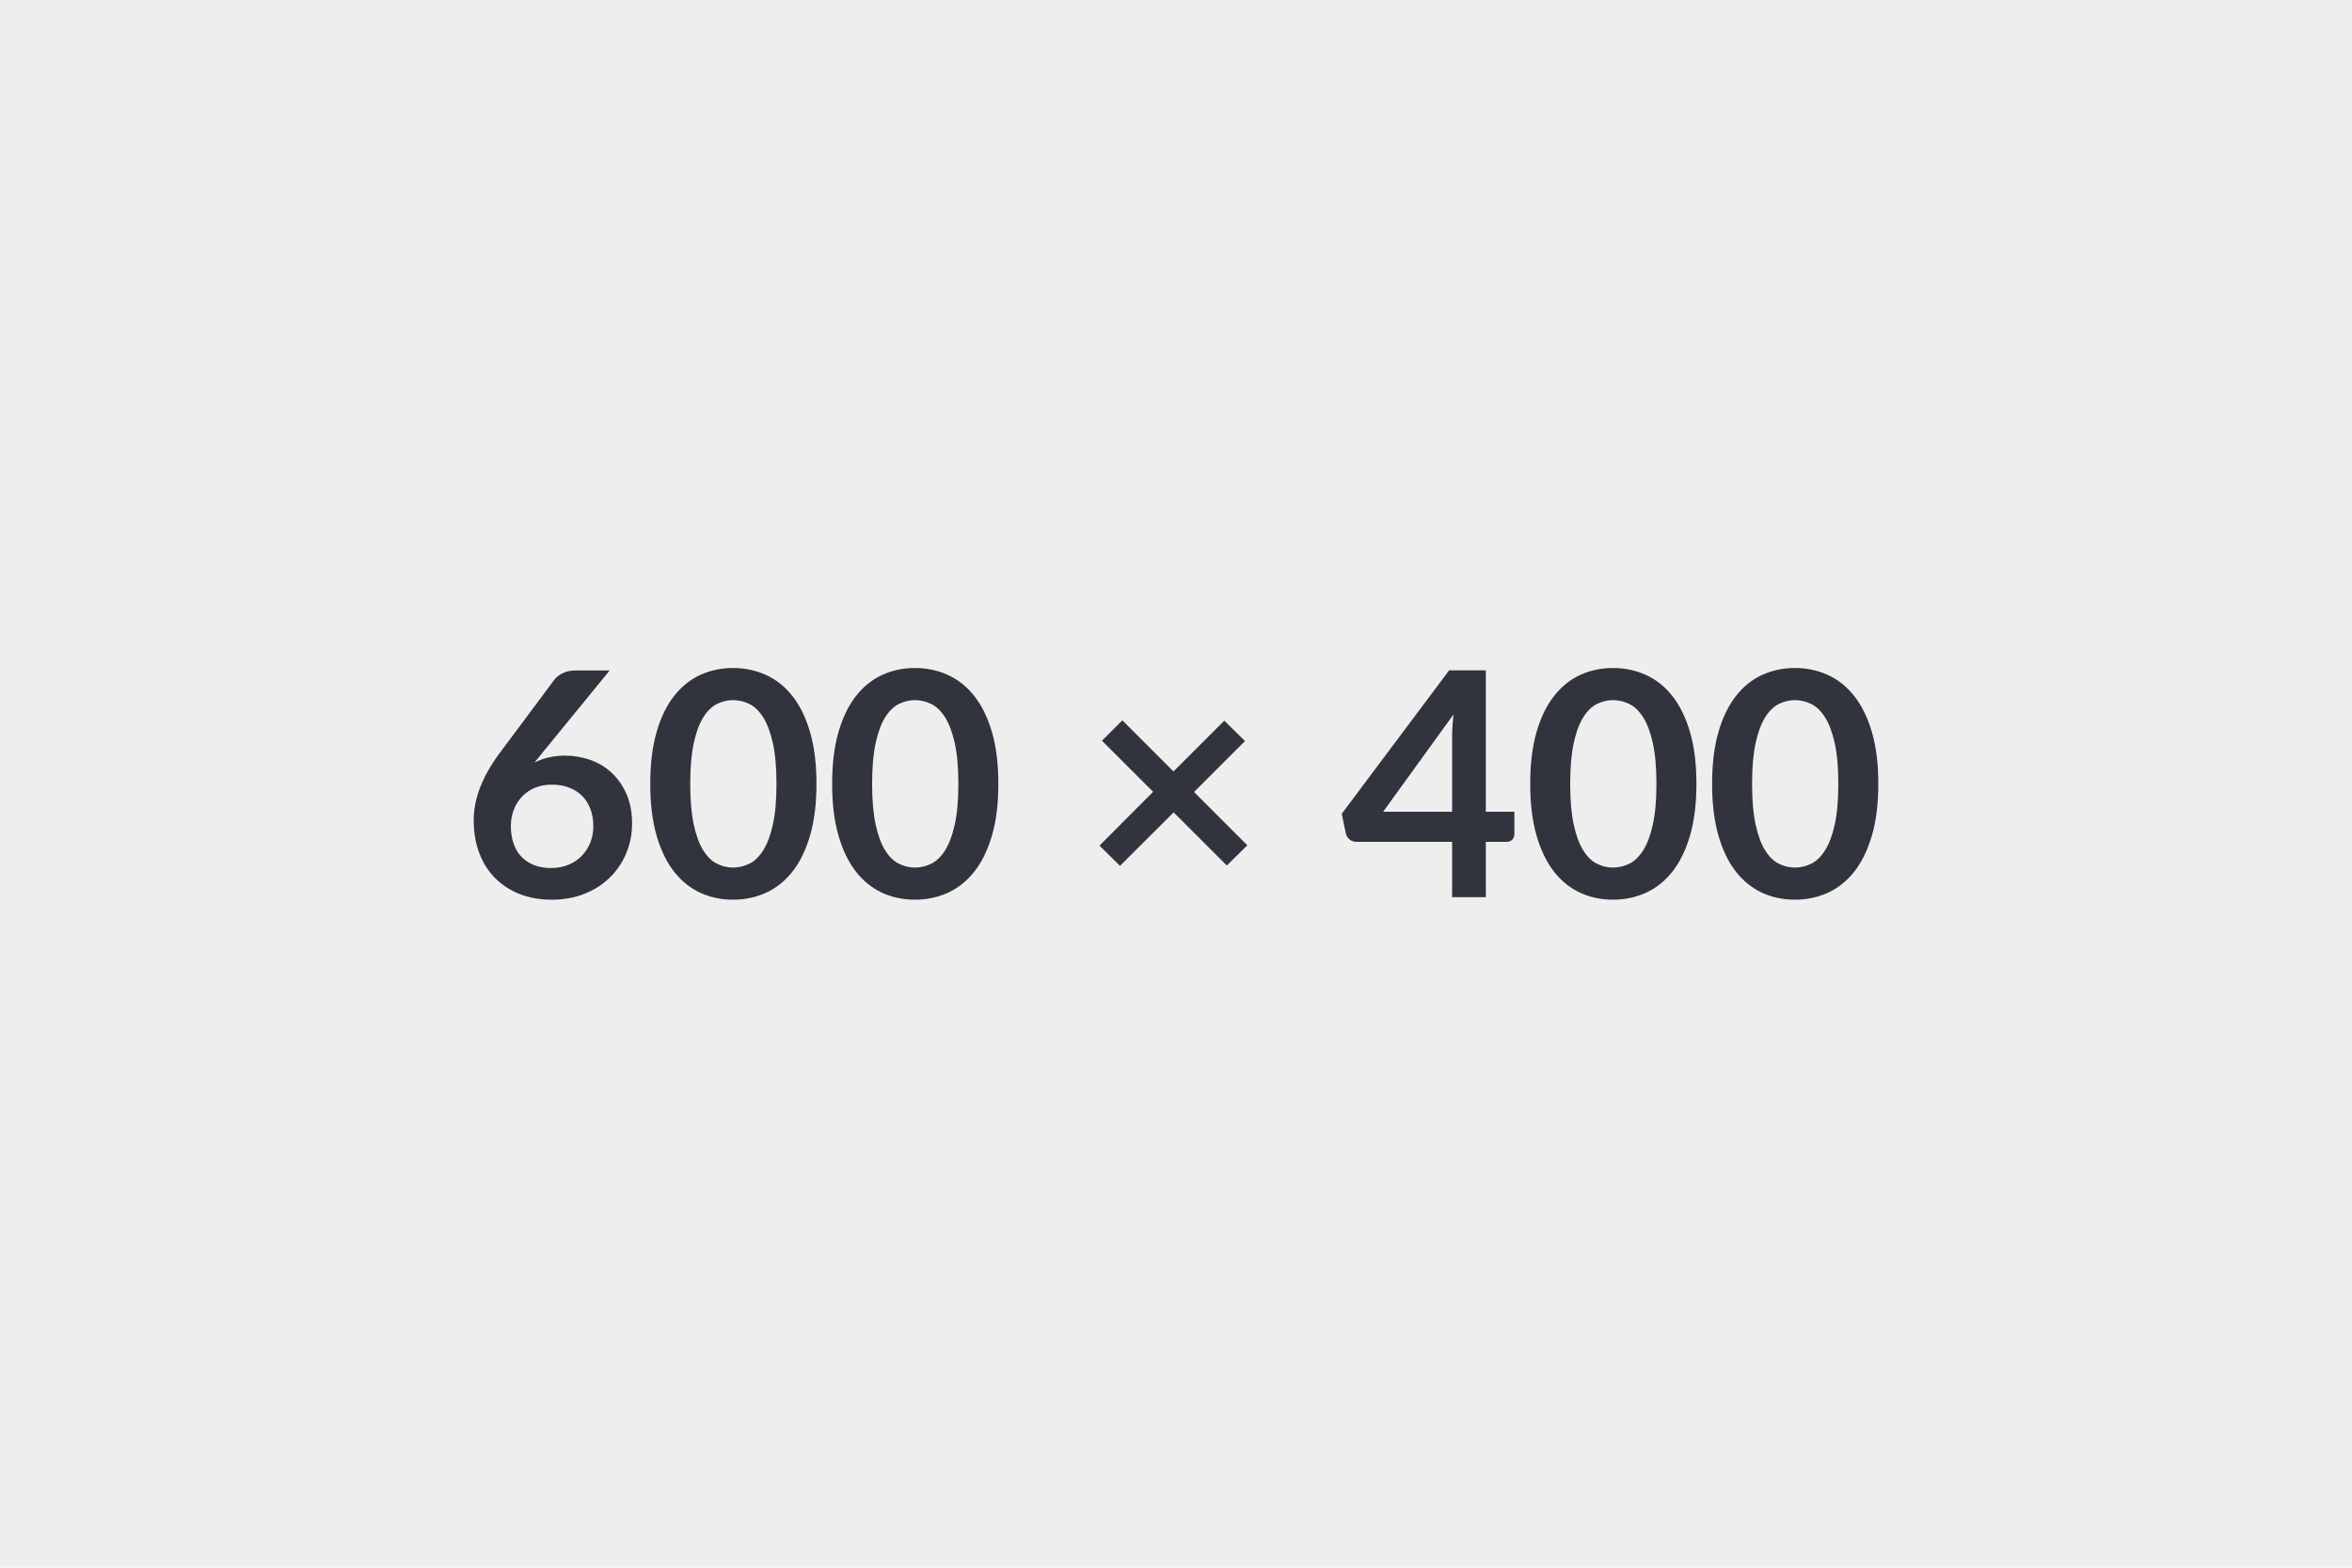
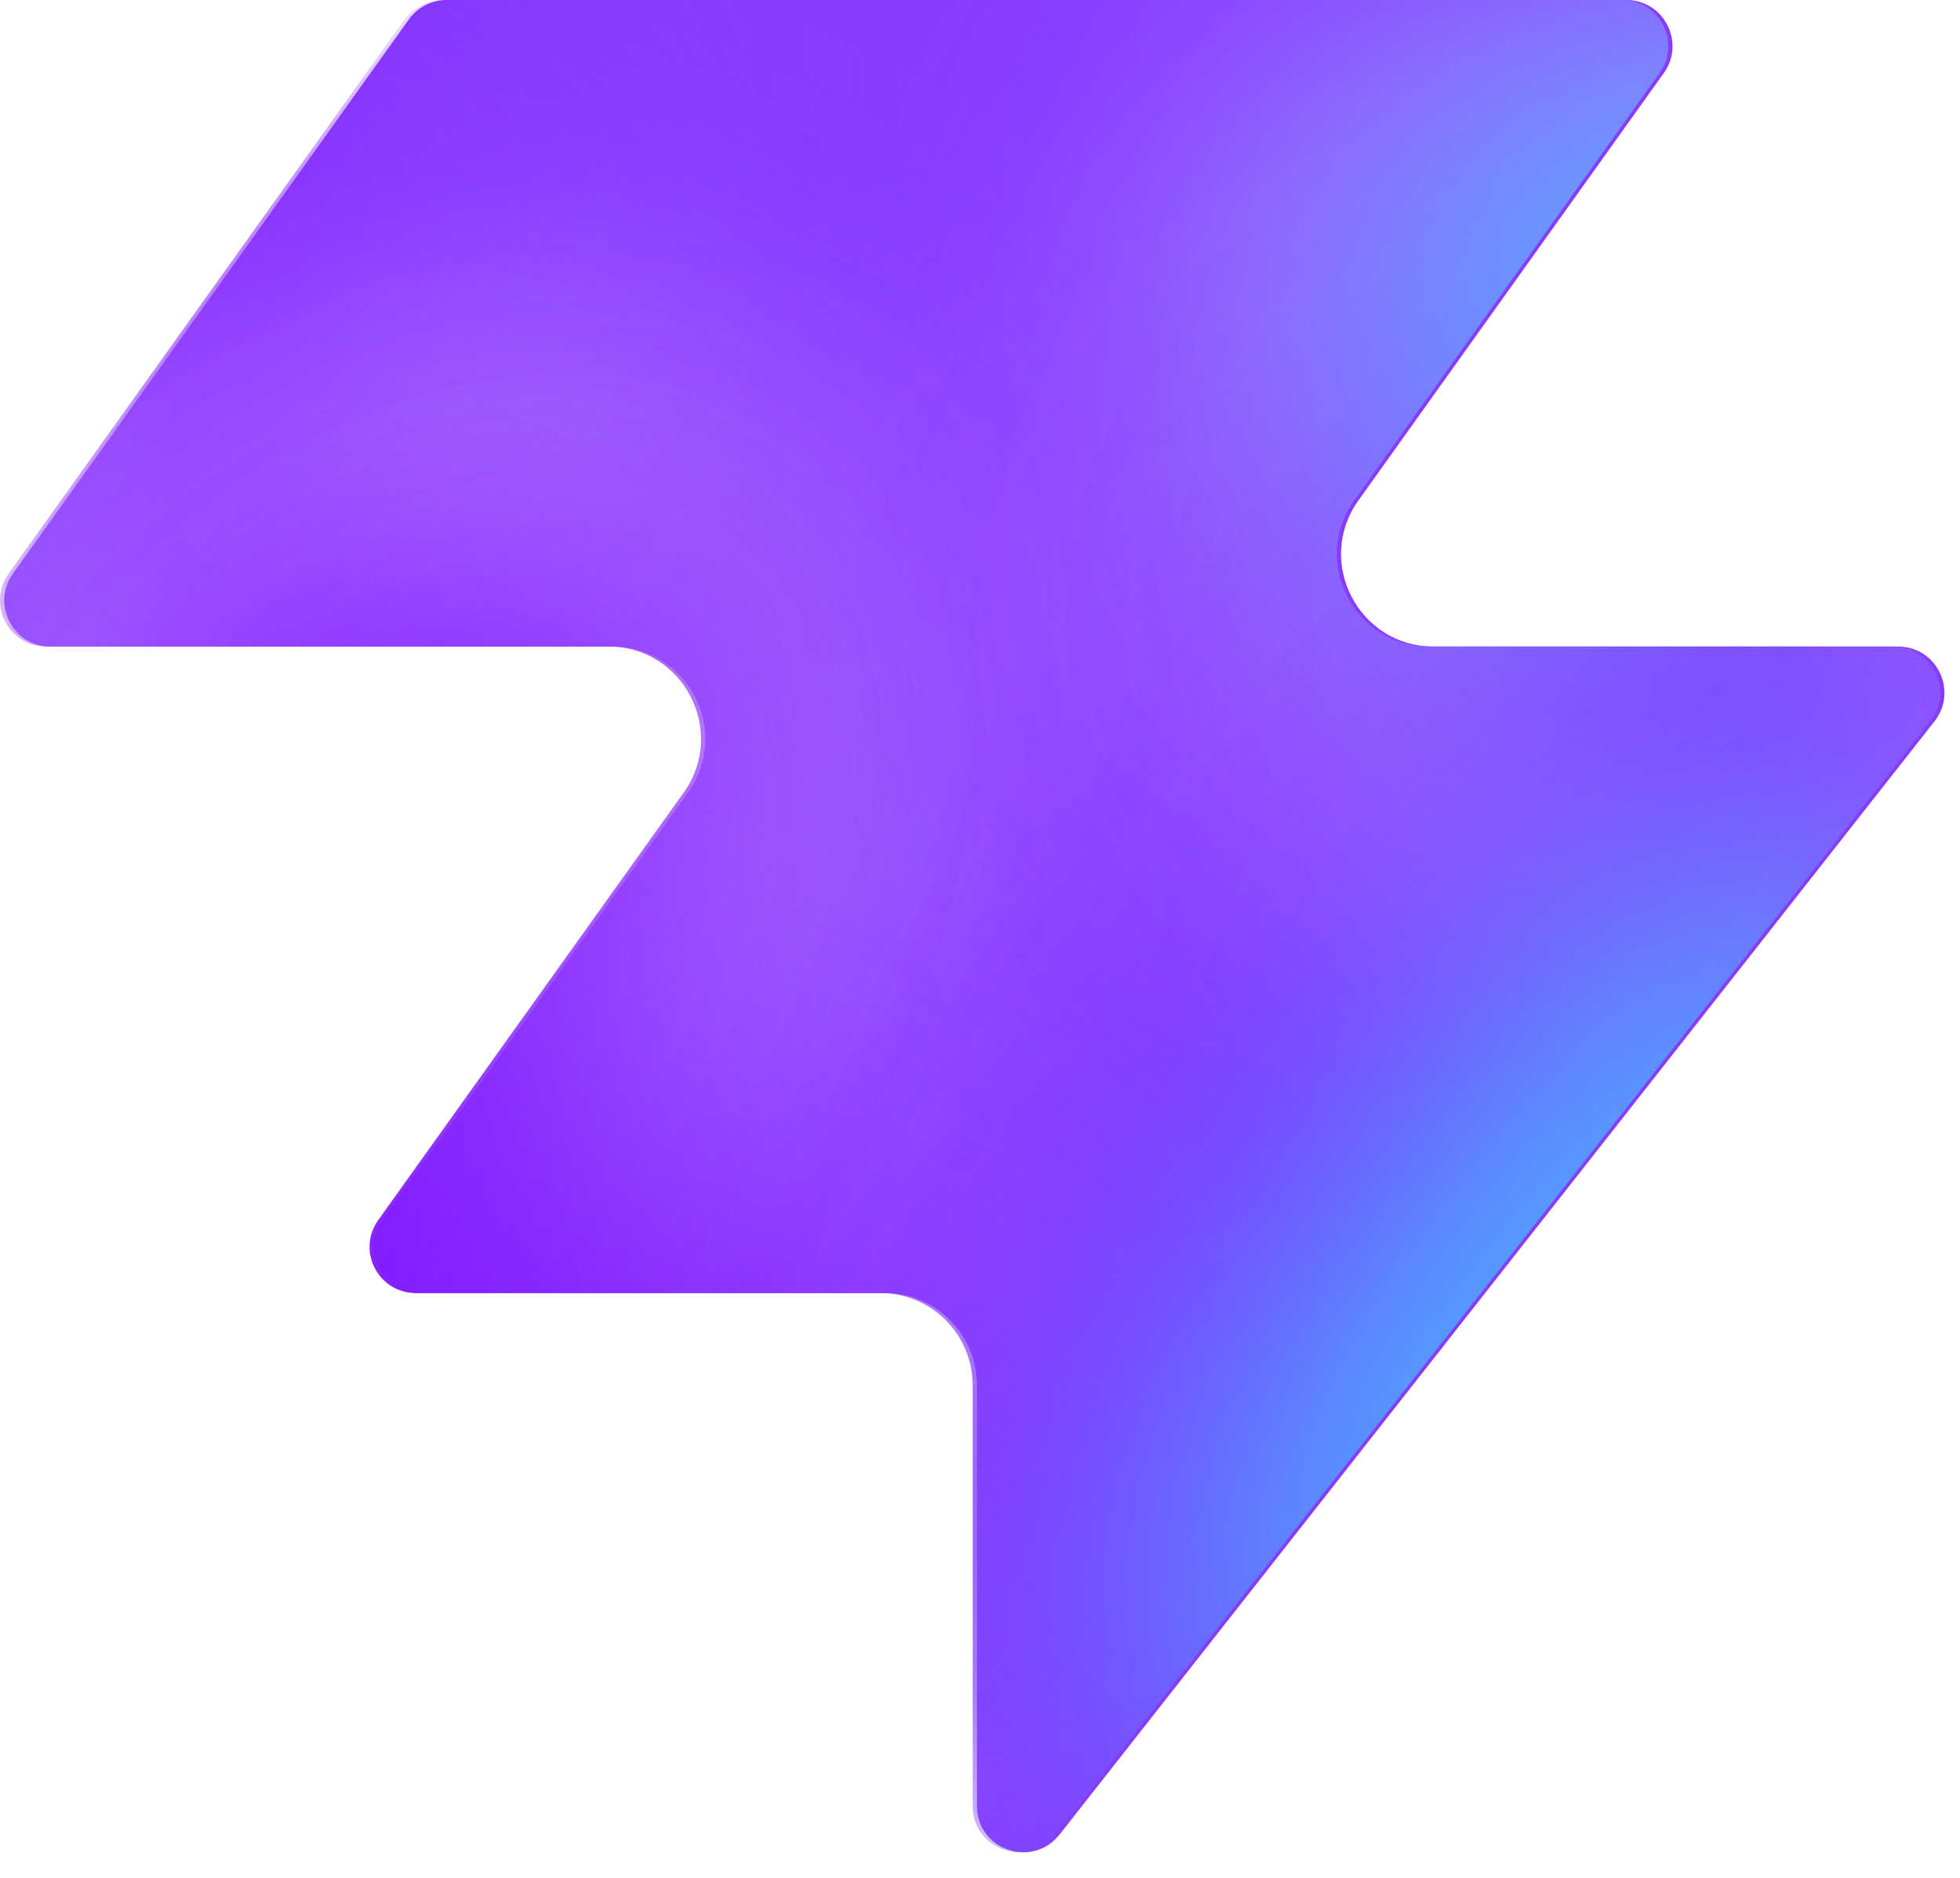
- <svg xmlns="http://www.w3.org/2000/svg" width="600" height="400" viewBox="0 0 600 400">
-   <rect width="100%" height="100%" fill="#EEE" />
-   <path fill="#31343C" d="m155.52 171.08-17.16 21-2 2.48q1.68-.84 3.62-1.3t4.18-.46q3.28 0 6.38 1.08t5.46 3.26 3.8 5.42 1.44 7.56q0 4.04-1.48 7.58t-4.16 6.18-6.46 4.16-8.34 1.52q-4.64 0-8.32-1.48t-6.28-4.14-3.98-6.4-1.38-8.3q0-4.08 1.66-8.38t5.14-8.94l13.8-18.52q.72-.96 2.1-1.64t3.18-.68zm-14.92 50.4q2.36 0 4.34-.8t3.4-2.24 2.22-3.38.8-4.22q0-2.48-.76-4.46t-2.16-3.36-3.36-2.1-4.32-.72-4.28.8-3.28 2.22-2.12 3.36-.76 4.18q0 2.4.66 4.38t1.96 3.38 3.22 2.18 4.44.78M208.28 200q0 7.56-1.62 13.14t-4.48 9.22-6.76 5.42-8.42 1.78-8.38-1.78-6.7-5.42-4.44-9.22-1.6-13.14q0-7.6 1.6-13.16t4.44-9.2 6.7-5.42 8.38-1.78 8.42 1.78 6.76 5.42 4.48 9.2 1.62 13.16m-10.2 0q0-6.28-.92-10.4t-2.46-6.56-3.54-3.42-4.16-.98q-2.12 0-4.1.98t-3.5 3.42-2.42 6.56-.9 10.4.9 10.4 2.42 6.56 3.5 3.42 4.1.98q2.16 0 4.16-.98t3.54-3.42 2.46-6.56.92-10.4m56.6 0q0 7.56-1.62 13.14t-4.48 9.22-6.76 5.42-8.42 1.78-8.38-1.78-6.7-5.42-4.44-9.22-1.6-13.14q0-7.6 1.6-13.16t4.44-9.2 6.7-5.42 8.38-1.78 8.42 1.78 6.76 5.42 4.48 9.2 1.62 13.16m-10.2 0q0-6.28-.92-10.4t-2.46-6.56-3.54-3.42-4.16-.98q-2.12 0-4.1.98t-3.5 3.42-2.42 6.56-.9 10.4.9 10.4 2.42 6.56 3.5 3.42 4.1.98q2.16 0 4.16-.98t3.54-3.42 2.46-6.56.92-10.4m73.72 15.68-5.24 5.16-13.56-13.56-13.68 13.64-5.24-5.16 13.68-13.72L281.12 189l5.2-5.2 13.04 13.04 12.96-12.96 5.28 5.2-13 13zm34.64-8.56h17.6V188.2q0-2.68.36-5.92zm26.2 0h7.28v5.72q0 .8-.52 1.38t-1.48.58h-5.28v14.12h-8.6V214.8h-24.4q-1 0-1.76-.62t-.96-1.54l-1.04-5 27.4-36.6h9.36zm53.72-7.12q0 7.56-1.62 13.14t-4.48 9.22-6.76 5.42-8.42 1.78-8.38-1.78-6.7-5.42-4.44-9.22-1.6-13.14q0-7.6 1.6-13.16t4.44-9.2 6.7-5.42 8.38-1.78 8.42 1.78 6.76 5.42 4.48 9.2 1.62 13.16m-10.2 0q0-6.28-.92-10.4t-2.46-6.56-3.54-3.42-4.16-.98q-2.12 0-4.1.98t-3.5 3.42-2.42 6.56-.9 10.4.9 10.4 2.42 6.56 3.5 3.42 4.1.98q2.16 0 4.16-.98t3.54-3.42 2.46-6.56.92-10.4m56.6 0q0 7.56-1.62 13.14t-4.48 9.22-6.76 5.42-8.42 1.78-8.38-1.78-6.7-5.42-4.44-9.22-1.6-13.14q0-7.6 1.6-13.16t4.44-9.2 6.7-5.42 8.38-1.78 8.42 1.78 6.76 5.42 4.48 9.2 1.62 13.16m-10.2 0q0-6.28-.92-10.4t-2.46-6.56-3.54-3.42-4.16-.98q-2.12 0-4.1.98t-3.5 3.42-2.42 6.56-.9 10.4.9 10.4 2.42 6.56 3.5 3.42 4.1.98q2.16 0 4.16-.98t3.54-3.42 2.46-6.56.92-10.4" />
+ <svg xmlns="http://www.w3.org/2000/svg" width="48" height="46" fill="none" viewBox="0 0 48 46">
+   <path fill="#863bff" d="M25.946 44.938c-.664.845-2.021.375-2.021-.698V33.937a2.26 2.26 0 0 0-2.262-2.262H10.287c-.92 0-1.456-1.04-.92-1.788l7.48-10.471c1.07-1.497 0-3.578-1.842-3.578H1.237c-.92 0-1.456-1.04-.92-1.788L10.013.474c.214-.297.556-.474.92-.474h28.894c.92 0 1.456 1.04.92 1.788l-7.48 10.471c-1.07 1.498 0 3.579 1.842 3.579h11.377c.943 0 1.473 1.088.89 1.83L25.947 44.94z" style="fill:#863bff;fill:color(display-p3 .525 .23 1);fill-opacity:1" />
+   <mask id="a" width="48" height="46" x="0" y="0" maskUnits="userSpaceOnUse" style="mask-type:alpha">
+     <path fill="#000" d="M25.842 44.938c-.664.844-2.021.375-2.021-.698V33.937a2.26 2.26 0 0 0-2.262-2.262H10.183c-.92 0-1.456-1.04-.92-1.788l7.48-10.471c1.07-1.498 0-3.579-1.842-3.579H1.133c-.92 0-1.456-1.04-.92-1.787L9.91.473c.214-.297.556-.474.92-.474h28.894c.92 0 1.456 1.04.92 1.788l-7.48 10.471c-1.07 1.498 0 3.578 1.842 3.578h11.377c.943 0 1.473 1.088.89 1.832L25.843 44.94z" style="fill:#000;fill-opacity:1" />
+   </mask>
+   <g mask="url(#a)">
+     <g filter="url(#b)">
+       <ellipse cx="5.508" cy="14.704" fill="#ede6ff" rx="5.508" ry="14.704" style="fill:#ede6ff;fill:color(display-p3 .927 .903 1);fill-opacity:1" transform="matrix(.00324 1 1 -.00324 -4.47 31.516)" />
+     </g>
+     <g filter="url(#c)">
+       <ellipse cx="10.399" cy="29.851" fill="#ede6ff" rx="10.399" ry="29.851" style="fill:#ede6ff;fill:color(display-p3 .927 .903 1);fill-opacity:1" transform="matrix(.00324 1 1 -.00324 -39.328 7.883)" />
+     </g>
+     <g filter="url(#d)">
+       <ellipse cx="5.508" cy="30.487" fill="#7e14ff" rx="5.508" ry="30.487" style="fill:#7e14ff;fill:color(display-p3 .492 .077 1);fill-opacity:1" transform="rotate(89.814 -25.913 -14.639)scale(1 -1)" />
+     </g>
+     <g filter="url(#e)">
+       <ellipse cx="5.508" cy="30.599" fill="#7e14ff" rx="5.508" ry="30.599" style="fill:#7e14ff;fill:color(display-p3 .492 .077 1);fill-opacity:1" transform="rotate(89.814 -32.644 -3.334)scale(1 -1)" />
+     </g>
+     <g filter="url(#f)">
+       <ellipse cx="5.508" cy="30.599" fill="#7e14ff" rx="5.508" ry="30.599" style="fill:#7e14ff;fill:color(display-p3 .492 .077 1);fill-opacity:1" transform="matrix(.00324 1 1 -.00324 -34.34 30.47)" />
+     </g>
+     <g filter="url(#g)">
+       <ellipse cx="14.072" cy="22.078" fill="#ede6ff" rx="14.072" ry="22.078" style="fill:#ede6ff;fill:color(display-p3 .927 .903 1);fill-opacity:1" transform="rotate(93.35 24.506 48.493)scale(-1 1)" />
+     </g>
+     <g filter="url(#h)">
+       <ellipse cx="3.47" cy="21.501" fill="#7e14ff" rx="3.47" ry="21.501" style="fill:#7e14ff;fill:color(display-p3 .492 .077 1);fill-opacity:1" transform="rotate(89.009 28.708 47.59)scale(-1 1)" />
+     </g>
+     <g filter="url(#i)">
+       <ellipse cx="3.47" cy="21.501" fill="#7e14ff" rx="3.47" ry="21.501" style="fill:#7e14ff;fill:color(display-p3 .492 .077 1);fill-opacity:1" transform="rotate(89.009 28.708 47.59)scale(-1 1)" />
+     </g>
+     <g filter="url(#j)">
+       <ellipse cx=".387" cy="8.972" fill="#7e14ff" rx="4.407" ry="29.108" style="fill:#7e14ff;fill:color(display-p3 .492 .077 1);fill-opacity:1" transform="rotate(39.51 .387 8.972)" />
+     </g>
+     <g filter="url(#k)">
+       <ellipse cx="47.523" cy="-6.092" fill="#7e14ff" rx="4.407" ry="29.108" style="fill:#7e14ff;fill:color(display-p3 .492 .077 1);fill-opacity:1" transform="rotate(37.892 47.523 -6.092)" />
+     </g>
+     <g filter="url(#l)">
+       <ellipse cx="41.412" cy="6.333" fill="#47bfff" rx="5.971" ry="9.665" style="fill:#47bfff;fill:color(display-p3 .28 .748 1);fill-opacity:1" transform="rotate(37.892 41.412 6.333)" />
+     </g>
+     <g filter="url(#m)">
+       <ellipse cx="-1.879" cy="38.332" fill="#7e14ff" rx="4.407" ry="29.108" style="fill:#7e14ff;fill:color(display-p3 .492 .077 1);fill-opacity:1" transform="rotate(37.892 -1.88 38.332)" />
+     </g>
+     <g filter="url(#n)">
+       <ellipse cx="-1.879" cy="38.332" fill="#7e14ff" rx="4.407" ry="29.108" style="fill:#7e14ff;fill:color(display-p3 .492 .077 1);fill-opacity:1" transform="rotate(37.892 -1.88 38.332)" />
+     </g>
+     <g filter="url(#o)">
+       <ellipse cx="35.651" cy="29.907" fill="#7e14ff" rx="4.407" ry="29.108" style="fill:#7e14ff;fill:color(display-p3 .492 .077 1);fill-opacity:1" transform="rotate(37.892 35.651 29.907)" />
+     </g>
+     <g filter="url(#p)">
+       <ellipse cx="38.418" cy="32.4" fill="#47bfff" rx="5.971" ry="15.297" style="fill:#47bfff;fill:color(display-p3 .28 .748 1);fill-opacity:1" transform="rotate(37.892 38.418 32.4)" />
+     </g>
+   </g>
+   <defs>
+     <filter id="b" width="60.045" height="41.654" x="-19.77" y="16.149" color-interpolation-filters="sRGB" filterUnits="userSpaceOnUse">
+       <feFlood flood-opacity="0" result="BackgroundImageFix" />
+       <feBlend in="SourceGraphic" in2="BackgroundImageFix" result="shape" />
+       <feGaussianBlur result="effect1_foregroundBlur_2002_17158" stdDeviation="7.659" />
+     </filter>
+     <filter id="c" width="90.34" height="51.437" x="-54.613" y="-7.533" color-interpolation-filters="sRGB" filterUnits="userSpaceOnUse">
+       <feFlood flood-opacity="0" result="BackgroundImageFix" />
+       <feBlend in="SourceGraphic" in2="BackgroundImageFix" result="shape" />
+       <feGaussianBlur result="effect1_foregroundBlur_2002_17158" stdDeviation="7.659" />
+     </filter>
+     <filter id="d" width="79.355" height="29.4" x="-49.64" y="2.03" color-interpolation-filters="sRGB" filterUnits="userSpaceOnUse">
+       <feFlood flood-opacity="0" result="BackgroundImageFix" />
+       <feBlend in="SourceGraphic" in2="BackgroundImageFix" result="shape" />
+       <feGaussianBlur result="effect1_foregroundBlur_2002_17158" stdDeviation="4.596" />
+     </filter>
+     <filter id="e" width="79.579" height="29.4" x="-45.045" y="20.029" color-interpolation-filters="sRGB" filterUnits="userSpaceOnUse">
+       <feFlood flood-opacity="0" result="BackgroundImageFix" />
+       <feBlend in="SourceGraphic" in2="BackgroundImageFix" result="shape" />
+       <feGaussianBlur result="effect1_foregroundBlur_2002_17158" stdDeviation="4.596" />
+     </filter>
+     <filter id="f" width="79.579" height="29.4" x="-43.513" y="21.178" color-interpolation-filters="sRGB" filterUnits="userSpaceOnUse">
+       <feFlood flood-opacity="0" result="BackgroundImageFix" />
+       <feBlend in="SourceGraphic" in2="BackgroundImageFix" result="shape" />
+       <feGaussianBlur result="effect1_foregroundBlur_2002_17158" stdDeviation="4.596" />
+     </filter>
+     <filter id="g" width="74.749" height="58.852" x="15.756" y="-17.901" color-interpolation-filters="sRGB" filterUnits="userSpaceOnUse">
+       <feFlood flood-opacity="0" result="BackgroundImageFix" />
+       <feBlend in="SourceGraphic" in2="BackgroundImageFix" result="shape" />
+       <feGaussianBlur result="effect1_foregroundBlur_2002_17158" stdDeviation="7.659" />
+     </filter>
+     <filter id="h" width="61.377" height="25.362" x="23.548" y="2.284" color-interpolation-filters="sRGB" filterUnits="userSpaceOnUse">
+       <feFlood flood-opacity="0" result="BackgroundImageFix" />
+       <feBlend in="SourceGraphic" in2="BackgroundImageFix" result="shape" />
+       <feGaussianBlur result="effect1_foregroundBlur_2002_17158" stdDeviation="4.596" />
+     </filter>
+     <filter id="i" width="61.377" height="25.362" x="23.548" y="2.284" color-interpolation-filters="sRGB" filterUnits="userSpaceOnUse">
+       <feFlood flood-opacity="0" result="BackgroundImageFix" />
+       <feBlend in="SourceGraphic" in2="BackgroundImageFix" result="shape" />
+       <feGaussianBlur result="effect1_foregroundBlur_2002_17158" stdDeviation="4.596" />
+     </filter>
+     <filter id="j" width="56.045" height="63.649" x="-27.636" y="-22.853" color-interpolation-filters="sRGB" filterUnits="userSpaceOnUse">
+       <feFlood flood-opacity="0" result="BackgroundImageFix" />
+       <feBlend in="SourceGraphic" in2="BackgroundImageFix" result="shape" />
+       <feGaussianBlur result="effect1_foregroundBlur_2002_17158" stdDeviation="4.596" />
+     </filter>
+     <filter id="k" width="54.814" height="64.646" x="20.116" y="-38.415" color-interpolation-filters="sRGB" filterUnits="userSpaceOnUse">
+       <feFlood flood-opacity="0" result="BackgroundImageFix" />
+       <feBlend in="SourceGraphic" in2="BackgroundImageFix" result="shape" />
+       <feGaussianBlur result="effect1_foregroundBlur_2002_17158" stdDeviation="4.596" />
+     </filter>
+     <filter id="l" width="33.541" height="35.313" x="24.641" y="-11.323" color-interpolation-filters="sRGB" filterUnits="userSpaceOnUse">
+       <feFlood flood-opacity="0" result="BackgroundImageFix" />
+       <feBlend in="SourceGraphic" in2="BackgroundImageFix" result="shape" />
+       <feGaussianBlur result="effect1_foregroundBlur_2002_17158" stdDeviation="4.596" />
+     </filter>
+     <filter id="m" width="54.814" height="64.646" x="-29.286" y="6.009" color-interpolation-filters="sRGB" filterUnits="userSpaceOnUse">
+       <feFlood flood-opacity="0" result="BackgroundImageFix" />
+       <feBlend in="SourceGraphic" in2="BackgroundImageFix" result="shape" />
+       <feGaussianBlur result="effect1_foregroundBlur_2002_17158" stdDeviation="4.596" />
+     </filter>
+     <filter id="n" width="54.814" height="64.646" x="-29.286" y="6.009" color-interpolation-filters="sRGB" filterUnits="userSpaceOnUse">
+       <feFlood flood-opacity="0" result="BackgroundImageFix" />
+       <feBlend in="SourceGraphic" in2="BackgroundImageFix" result="shape" />
+       <feGaussianBlur result="effect1_foregroundBlur_2002_17158" stdDeviation="4.596" />
+     </filter>
+     <filter id="o" width="54.814" height="64.646" x="8.244" y="-2.416" color-interpolation-filters="sRGB" filterUnits="userSpaceOnUse">
+       <feFlood flood-opacity="0" result="BackgroundImageFix" />
+       <feBlend in="SourceGraphic" in2="BackgroundImageFix" result="shape" />
+       <feGaussianBlur result="effect1_foregroundBlur_2002_17158" stdDeviation="4.596" />
+     </filter>
+     <filter id="p" width="39.409" height="43.623" x="18.713" y="10.588" color-interpolation-filters="sRGB" filterUnits="userSpaceOnUse">
+       <feFlood flood-opacity="0" result="BackgroundImageFix" />
+       <feBlend in="SourceGraphic" in2="BackgroundImageFix" result="shape" />
+       <feGaussianBlur result="effect1_foregroundBlur_2002_17158" stdDeviation="4.596" />
+     </filter>
+   </defs>
</svg>
